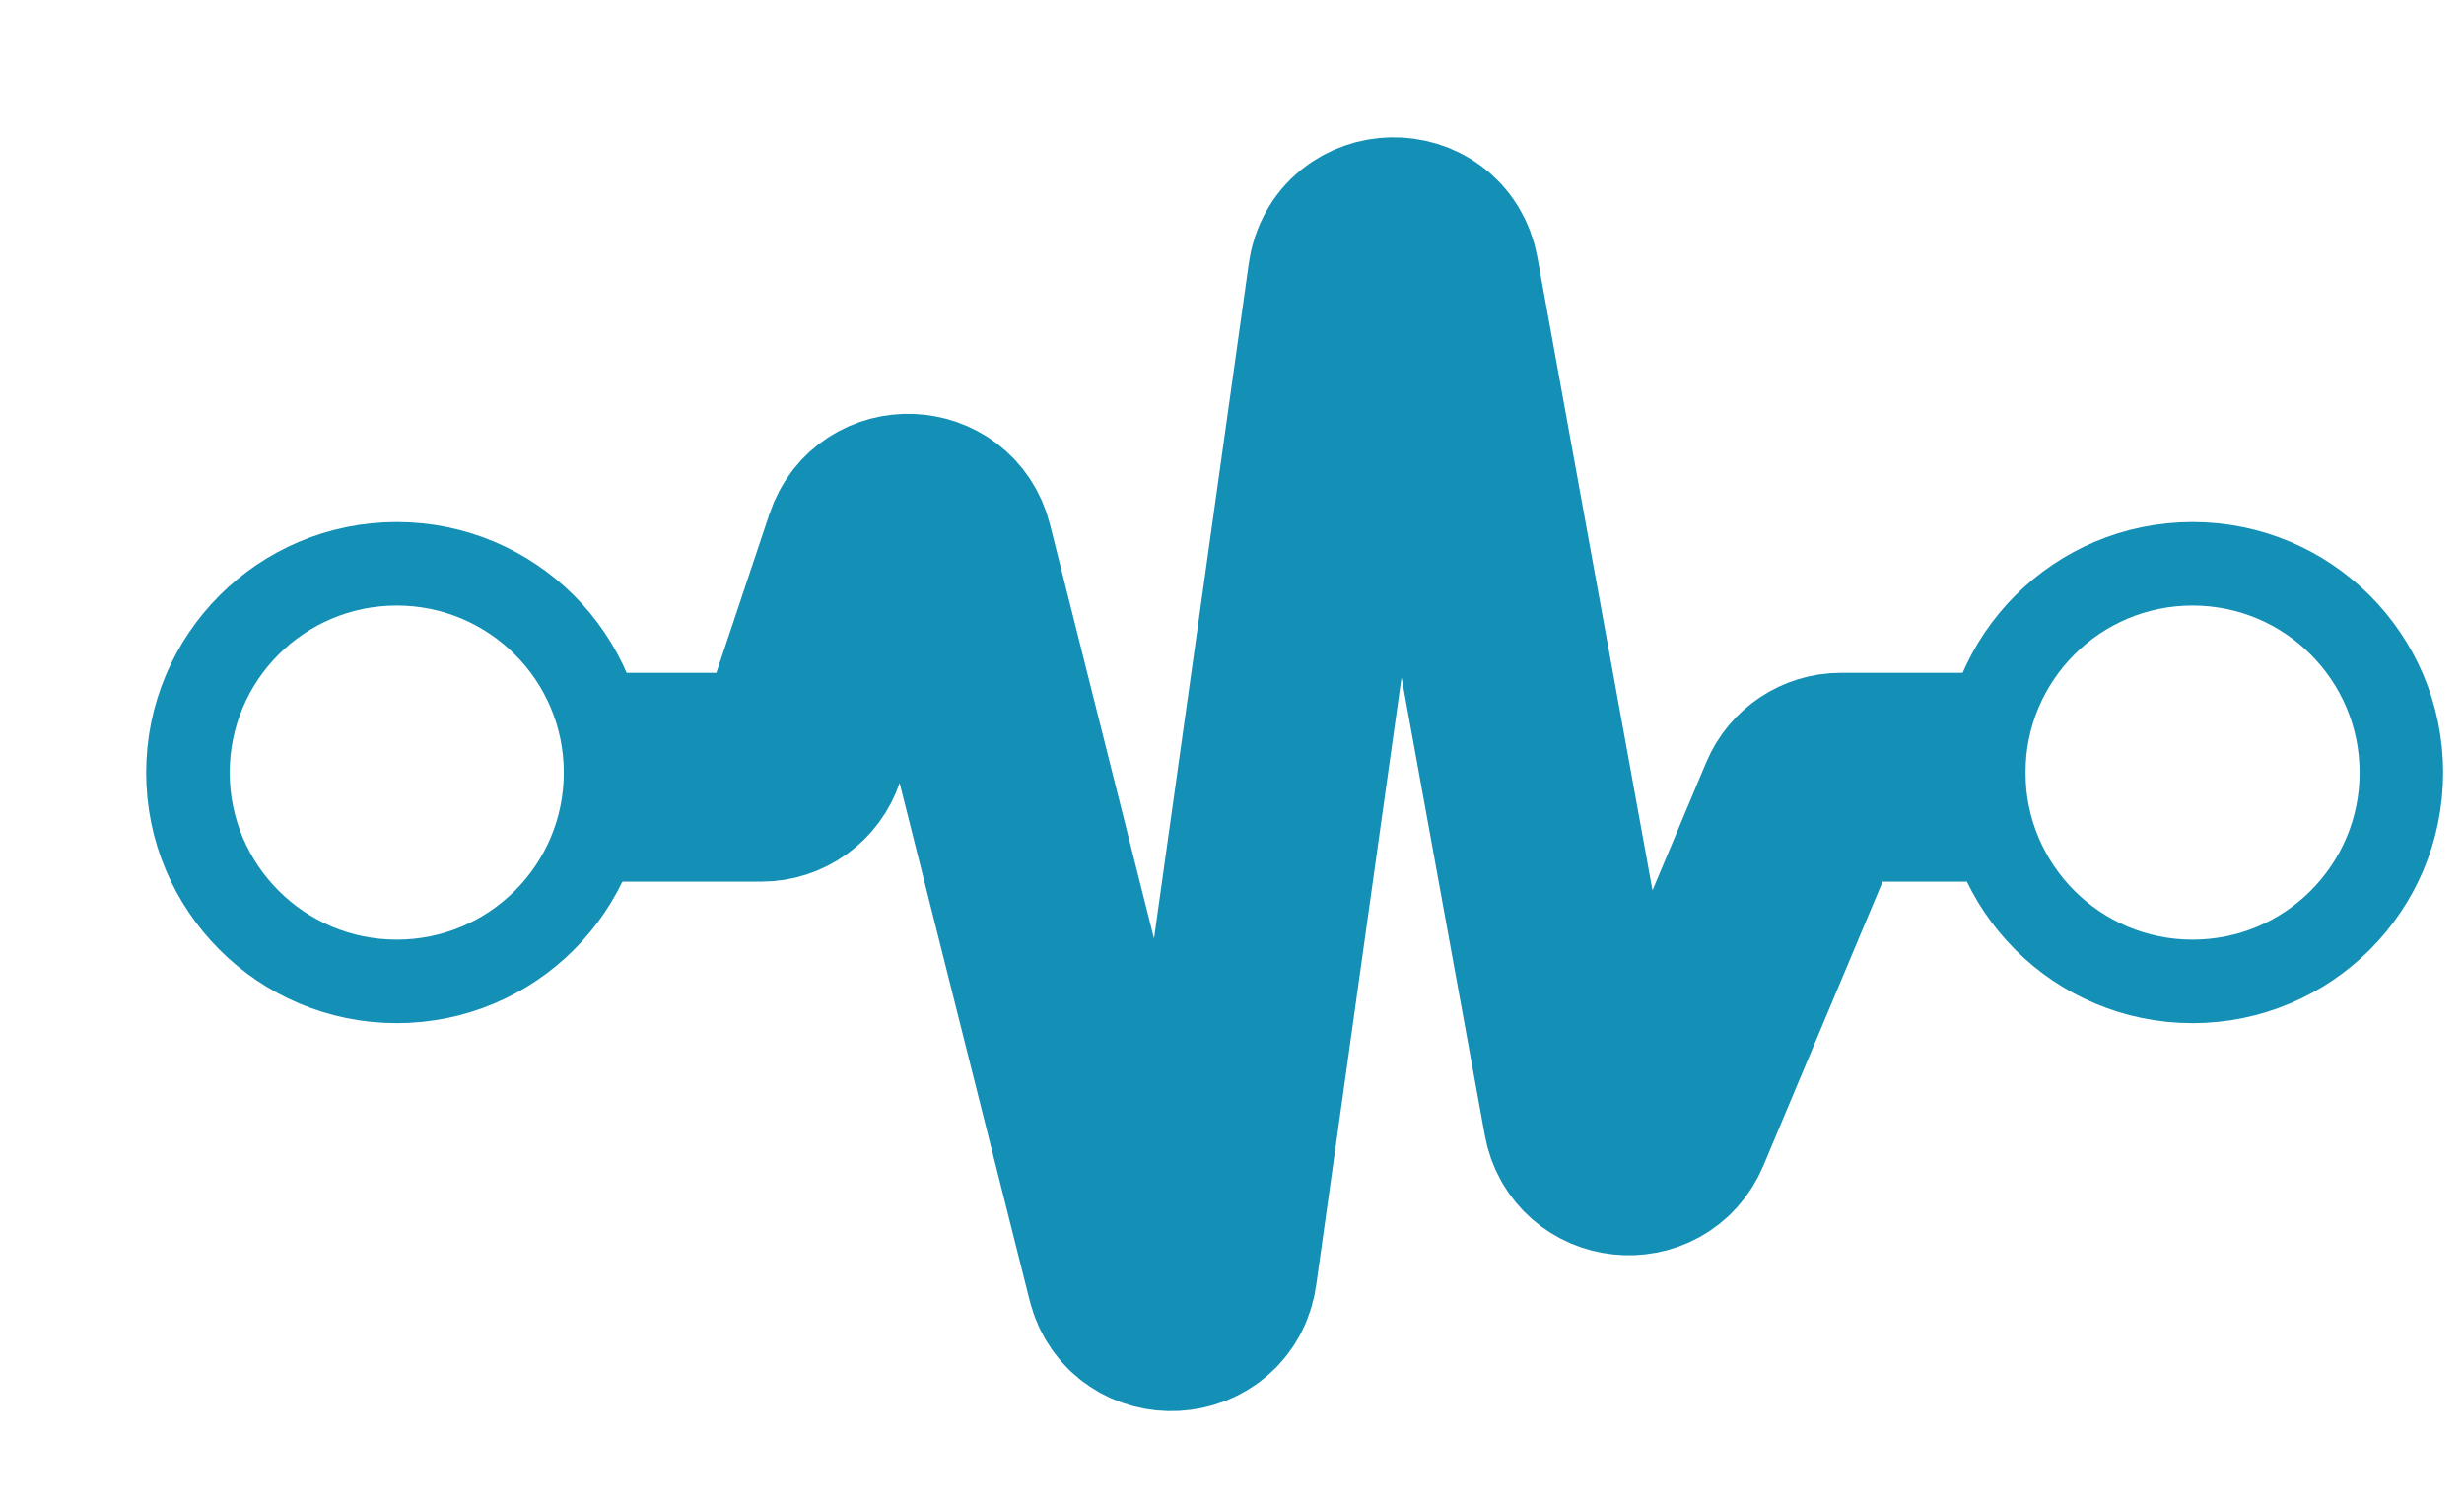
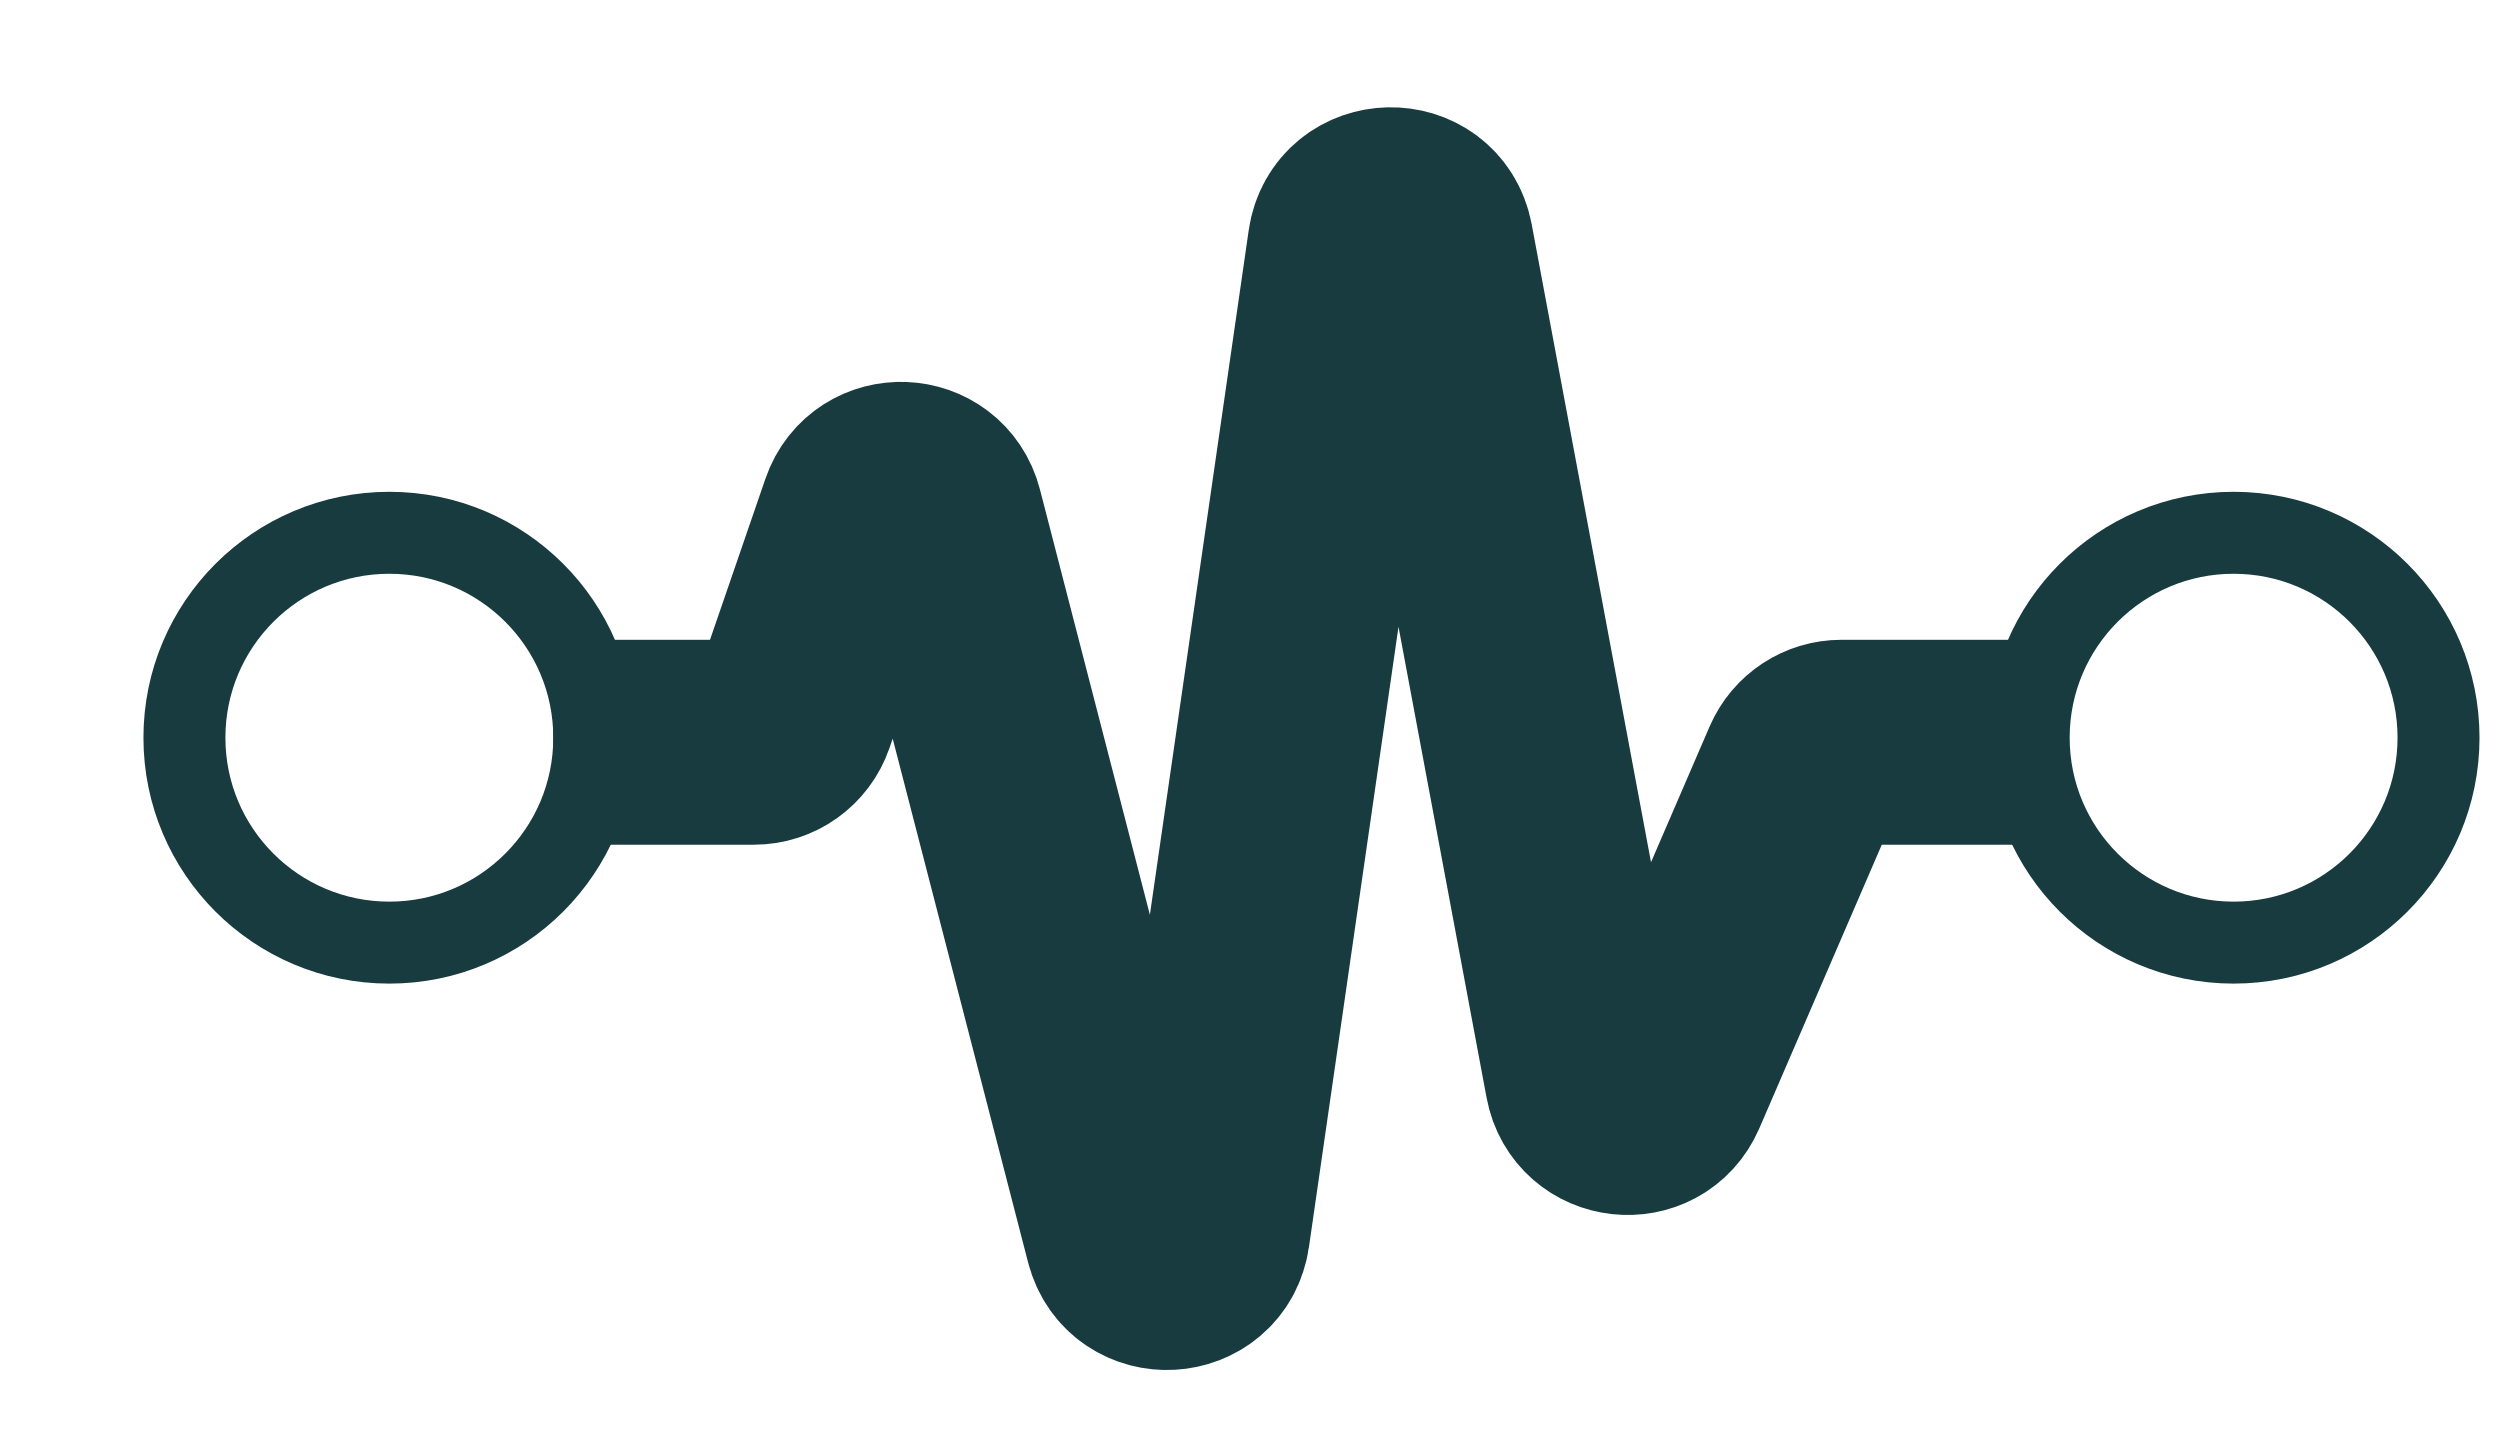
- <svg xmlns="http://www.w3.org/2000/svg" width="59" height="36" viewBox="0 0 59 36" fill="none">
-   <circle cx="9.5" cy="18.5" r="5" stroke="#148FB6" stroke-width="2" />
-   <path d="M13.5 18.611H18.232C18.663 18.611 19.044 18.336 19.181 17.928L20.798 13.092C21.115 12.144 22.473 12.196 22.716 13.165L27.08 30.533C27.348 31.598 28.888 31.516 29.04 30.428L32.379 6.649C32.537 5.524 34.15 5.491 34.353 6.609L38.013 26.736C38.191 27.715 39.534 27.862 39.919 26.944L43.16 19.224C43.316 18.853 43.679 18.611 44.082 18.611H48.5" stroke="#148FB6" stroke-width="5" />
-   <circle cx="52.5" cy="18.5" r="5" stroke="#148FB6" stroke-width="2" />
+ <svg xmlns="http://www.w3.org/2000/svg" width="61" height="35" viewBox="0 0 61 35" fill="none">
+   <circle cx="9.5" cy="18" r="5" stroke="#173B3F" stroke-width="2" />
+   <path d="M13.5 18.111H18.395C18.822 18.111 19.201 17.84 19.34 17.436L21.041 12.493C21.363 11.555 22.706 11.608 22.954 12.568L27.506 30.178C27.779 31.236 29.308 31.152 29.464 30.071L32.943 5.975C33.105 4.856 34.708 4.823 34.916 5.934L38.731 26.329C38.912 27.299 40.24 27.448 40.632 26.541L44.011 18.715C44.17 18.348 44.531 18.111 44.93 18.111H49.5" stroke="#173B3F" stroke-width="5" />
+   <circle cx="54.5" cy="18" r="5" stroke="#173B3F" stroke-width="2" />
</svg>
